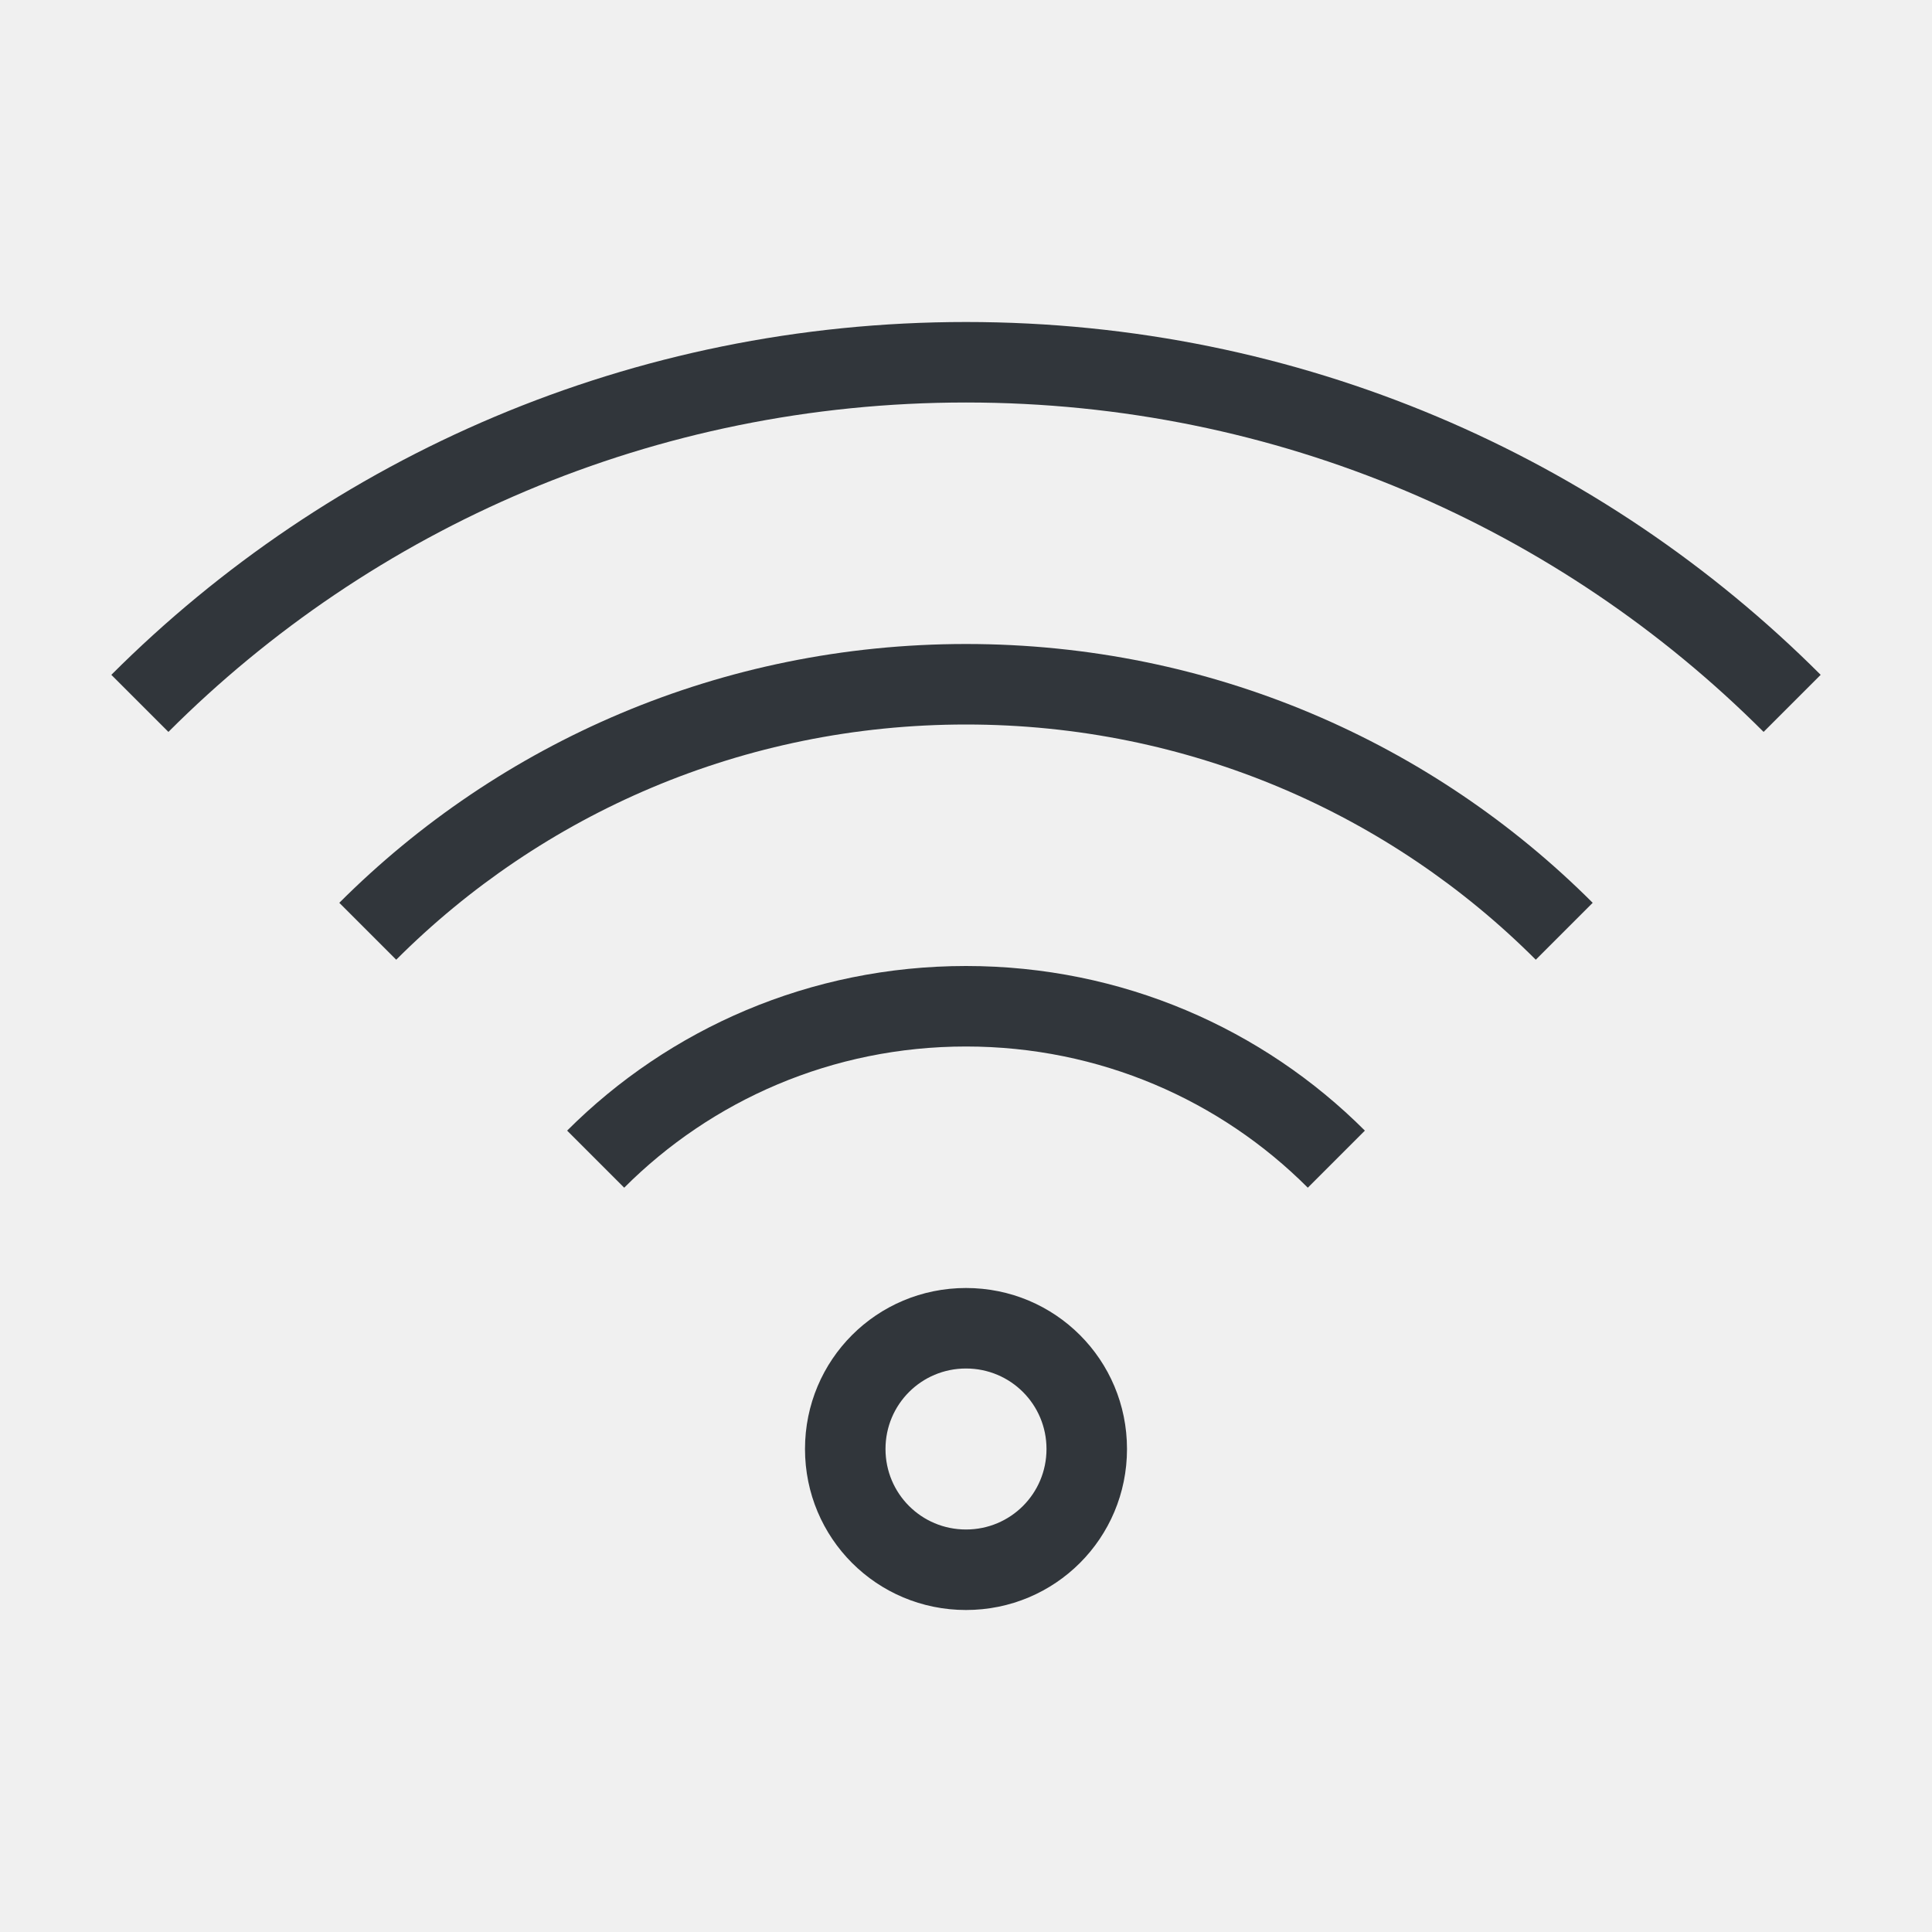
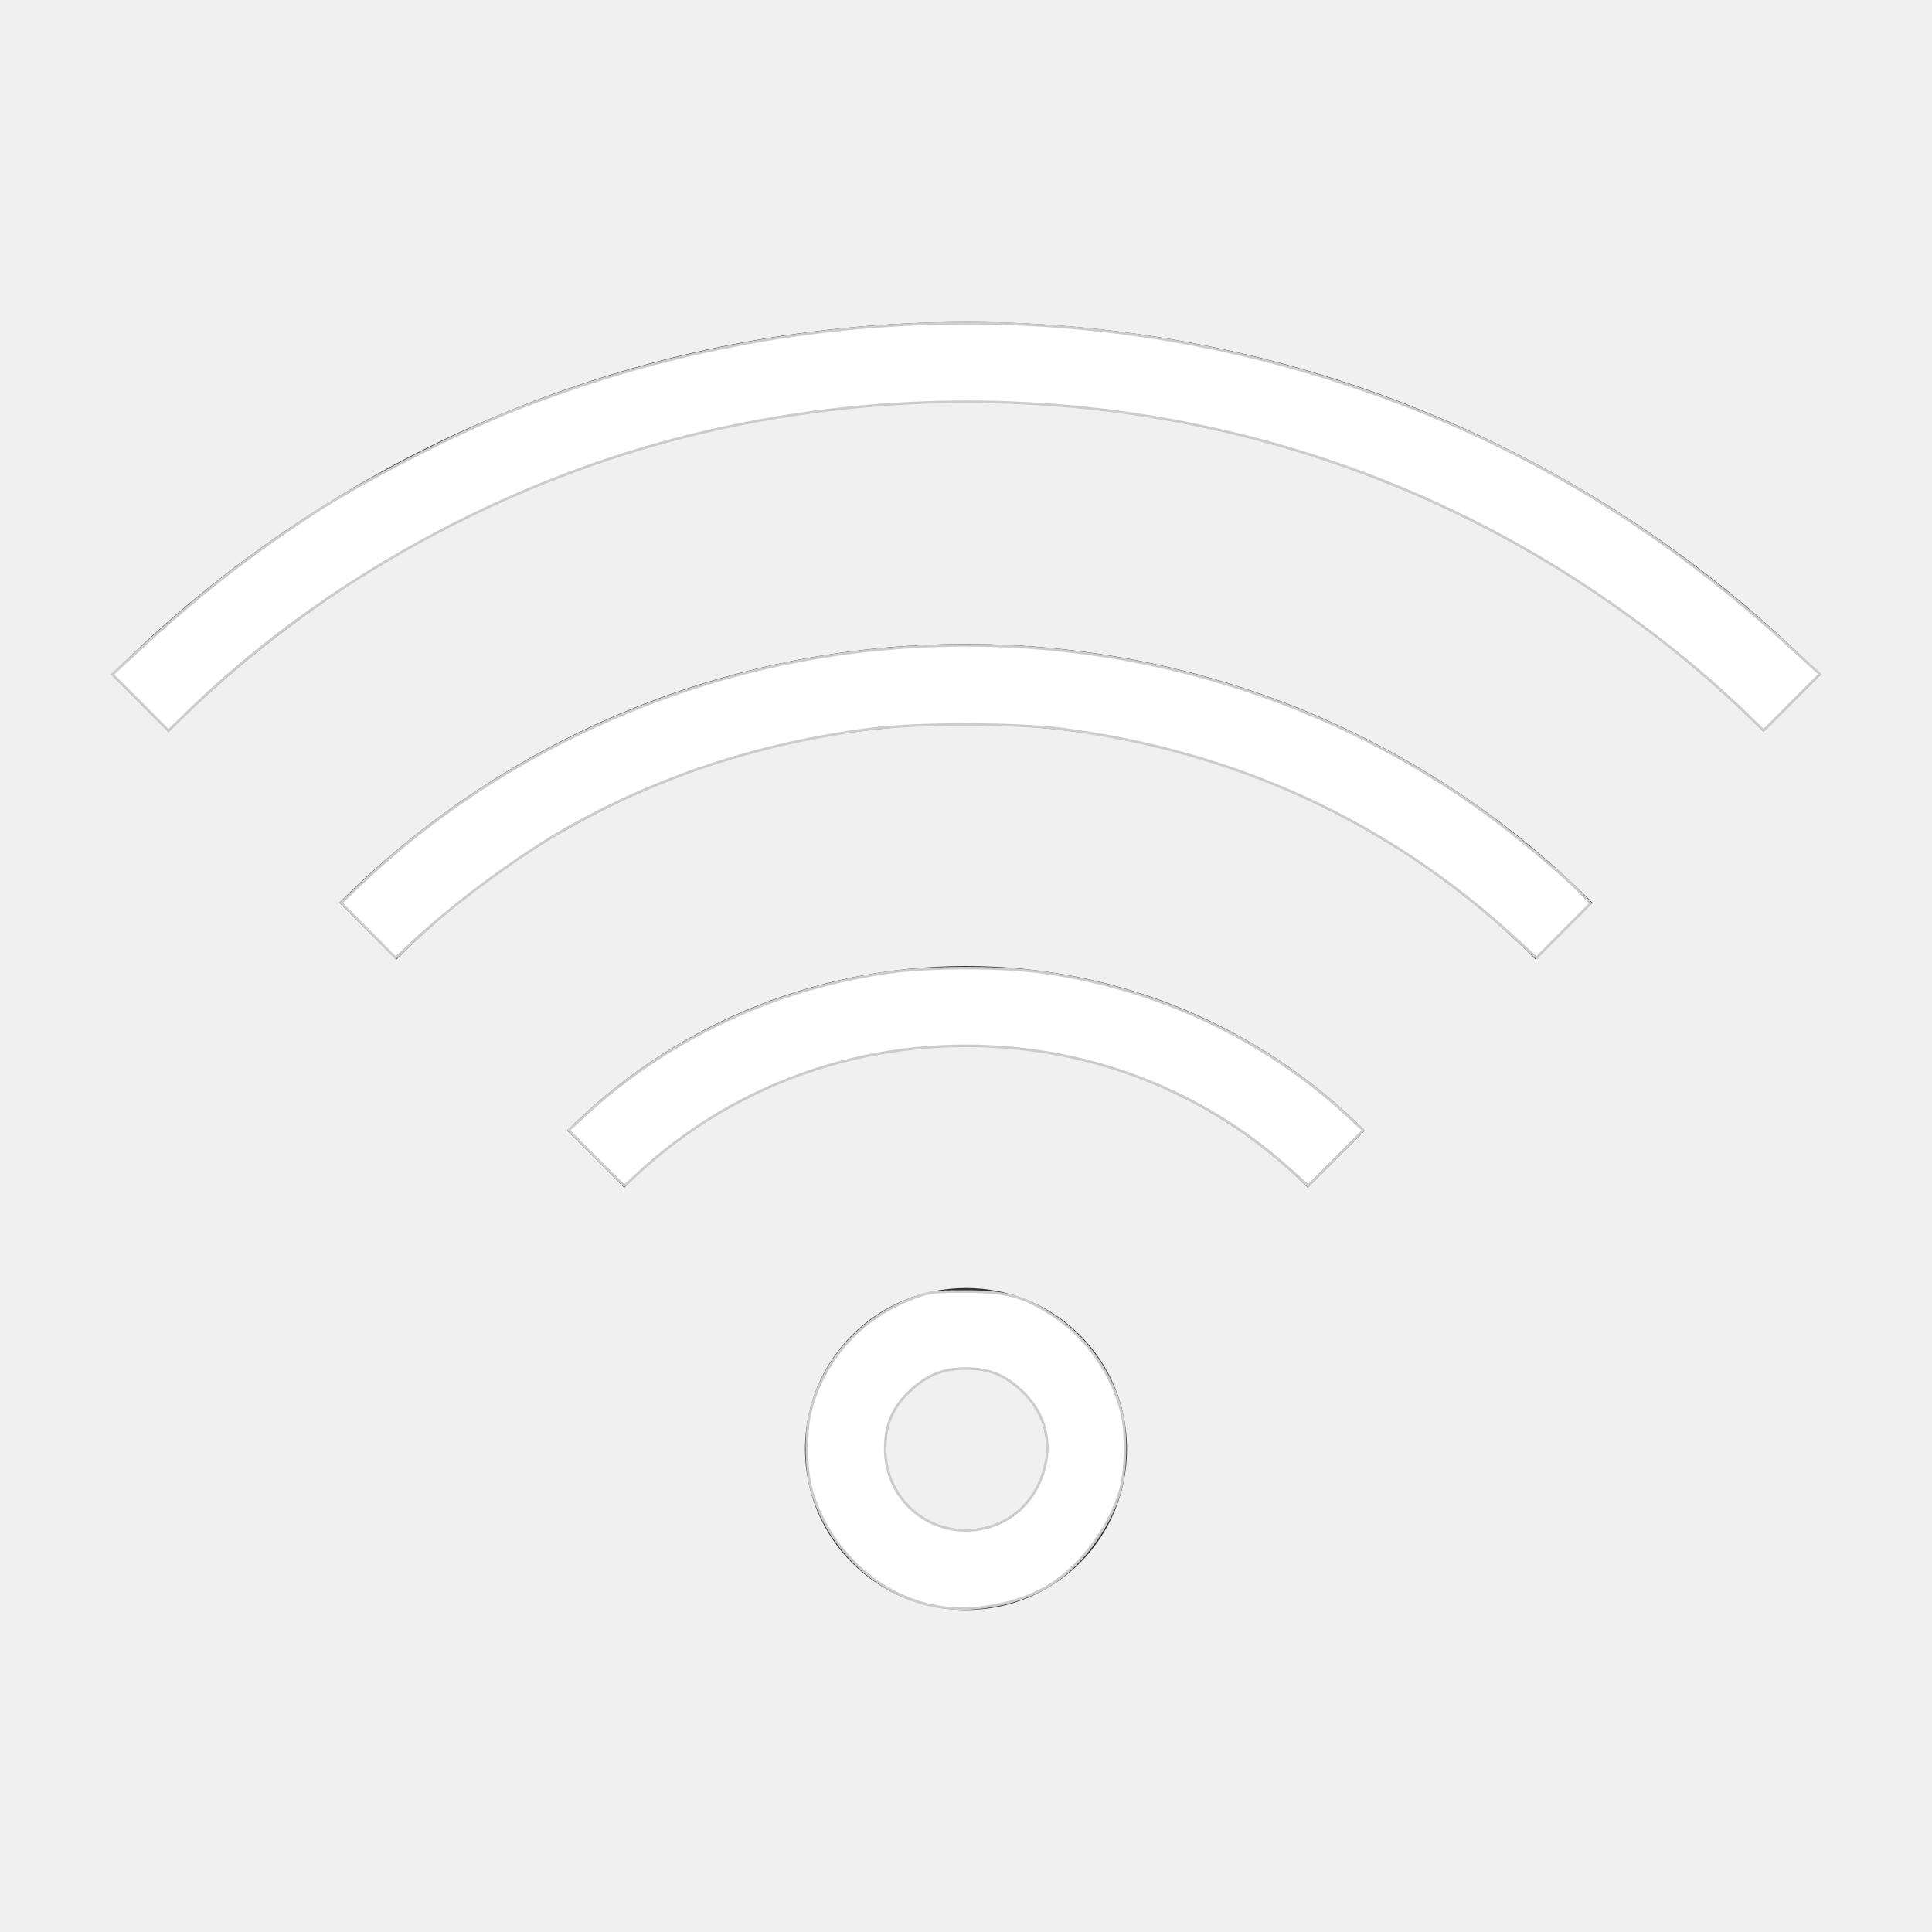
- <svg xmlns="http://www.w3.org/2000/svg" width="24" height="24" viewBox="0 0 24 24">
+ <svg xmlns="http://www.w3.org/2000/svg" width="24" height="24" viewBox="0 0 24 24" version="1.1" id="svg1">
+   <defs id="defs1" />
  <style type="text/css" id="current-color-scheme">.ColorScheme-Text{color:#31363b;}.ColorScheme-Background{color:#eff0f1;}.ColorScheme-Highlight{color:#3498db;}.ColorScheme-ViewText{color:#31363b;}.ColorScheme-ViewBackground{color:#fcfcfc;}.ColorScheme-ViewHover{color:#93cee9;}.ColorScheme-ViewFocus{color:#3daee9;}.ColorScheme-ButtonText{color:#31363b;}.ColorScheme-ButtonBackground{color:#eff0f1;}.ColorScheme-ButtonHover{color:#93cee9;}.ColorScheme-ButtonFocus{color:#3daee9;}.ColorScheme-NegativeText { color: #e74c3c; } </style>
-   <g transform="translate(1,1)">
+   <g transform="translate(1,1)" id="g1">
    <g id="network-wireless-100" transform="translate(22,-22)">
      <rect y="22" x="-22" height="22" width="22" id="rect4246" style="opacity:0.55;fill:none;fill-opacity:1;stroke:none;stroke-width:3.567px;stroke-linecap:butt;stroke-linejoin:miter;stroke-miterlimit:4;stroke-dasharray:none;stroke-dashoffset:0;stroke-opacity:1" />
      <path style="opacity:1;fill:currentColor;fill-opacity:1;stroke:none" d="m -11,25 c -4.155,0 -7.906,1.672 -10.617,4.383 l 0.709,0.709 C -18.378,27.561 -14.878,26 -11,26 c 3.878,0 7.378,1.561 9.908,4.092 l 0.709,-0.709 C -3.094,26.672 -6.845,25 -11,25 Z" id="rect4152" class="ColorScheme-Text" />
      <path style="opacity:1;fill:currentColor;fill-opacity:1;stroke:none" d="m -11,29 c -3.047,0 -5.797,1.227 -7.785,3.215 l 0.707,0.707 C -16.271,31.114 -13.77,30 -11,30 c 2.77,0 5.271,1.114 7.078,2.922 l 0.707,-0.707 C -5.203,30.227 -7.953,29 -11,29 Z" id="rect4204" class="ColorScheme-Text" />
      <path style="opacity:1;fill:currentColor;fill-opacity:1;stroke:none" d="m -11,33 c -1.939,0 -3.69,0.78 -4.955,2.045 l 0.709,0.709 C -14.162,34.669 -12.662,34 -11,34 c 1.662,0 3.162,0.669 4.246,1.754 l 0.709,-0.709 C -7.31,33.78 -9.061,33 -11,33 Z" id="rect4208" class="ColorScheme-Text" />
      <path style="opacity:1;fill:currentColor;fill-opacity:1;stroke:none" d="m -11,37 c -1.108,0 -2,0.892 -2,2 0,1.108 0.892,2 2,2 1.108,0 2,-0.892 2,-2 0,-1.108 -0.892,-2 -2,-2 z m 0,1 c 0.554,0 1,0.446 1,1 0,0.554 -0.446,1 -1,1 -0.554,0 -1,-0.446 -1,-1 0,-0.554 0.446,-1 1,-1 z" id="rect4155" class="ColorScheme-Text" />
    </g>
  </g>
+   <path style="opacity:1;fill:#ffffff;stroke:#cccccc;stroke-width:0.032" d="m 11.634,19.955 c -0.719,-0.129 -1.335,-0.703 -1.553,-1.446 -0.069,-0.236 -0.078,-0.708 -0.018,-0.956 0.155,-0.638 0.608,-1.157 1.232,-1.408 0.236,-0.095 0.274,-0.101 0.688,-0.101 0.531,-8.91e-4 0.751,0.062 1.133,0.322 0.396,0.269 0.705,0.718 0.819,1.188 0.06,0.248 0.051,0.72 -0.018,0.958 -0.141,0.483 -0.522,0.98 -0.928,1.209 -0.387,0.218 -0.927,0.312 -1.356,0.235 z m 0.663,-0.989 c 0.336,-0.1 0.587,-0.371 0.68,-0.733 0.093,-0.364 -0.013,-0.708 -0.299,-0.969 C 12.475,17.078 12.278,17.001 12,17.001 c -0.278,0 -0.475,0.076 -0.679,0.263 -0.228,0.208 -0.323,0.422 -0.325,0.728 -0.003,0.688 0.641,1.171 1.301,0.975 z" id="path1" />
+   <path style="opacity:1;fill:#ffffff;stroke:#cccccc;stroke-width:0.032" d="M 1.745,8.727 1.396,8.378 1.681,8.116 C 2.457,7.401 3.018,6.959 3.848,6.407 4.451,6.007 5.641,5.391 6.378,5.098 9.743,3.763 13.413,3.658 16.806,4.801 c 2.012,0.678 3.743,1.703 5.369,3.18 l 0.432,0.393 -0.349,0.35 -0.349,0.35 -0.278,-0.267 C 21.089,8.288 20.434,7.769 19.729,7.301 16.483,5.145 12.432,4.458 8.574,5.409 6.268,5.977 3.991,7.229 2.338,8.839 L 2.093,9.077 Z" id="path2" />
+   <path style="opacity:1;fill:#ffffff;stroke:#cccccc;stroke-width:0.032" d="M 4.577,11.557 4.238,11.216 4.514,10.954 C 6.081,9.471 8.191,8.456 10.369,8.136 c 2.845,-0.417 5.71,0.269 8.029,1.925 0.371,0.265 1.002,0.789 1.217,1.011 l 0.145,0.15 -0.337,0.338 -0.337,0.338 -0.279,-0.256 C 17.238,10.204 15.358,9.337 13.202,9.057 12.618,8.981 11.375,8.981 10.798,9.057 9.461,9.232 8.264,9.617 7.133,10.237 6.514,10.577 5.67,11.193 5.12,11.708 l -0.205,0.192 z" id="path3" />
+   <path style="opacity:1;fill:#ffffff;stroke:#cccccc;stroke-width:0.032" d="m 7.404,14.384 -0.34,-0.344 0.211,-0.194 c 1.033,-0.949 2.373,-1.575 3.783,-1.768 0.512,-0.07 1.374,-0.07 1.884,4.32e-4 1.417,0.195 2.75,0.818 3.783,1.768 l 0.211,0.194 -0.343,0.345 -0.343,0.345 -0.219,-0.198 c -0.989,-0.896 -2.245,-1.429 -3.596,-1.525 -1.459,-0.104 -2.889,0.312 -4.04,1.177 -0.143,0.107 -0.343,0.273 -0.444,0.369 -0.101,0.095 -0.189,0.174 -0.195,0.174 -0.006,0 -0.164,-0.155 -0.352,-0.344 z" id="path4" />
</svg>
